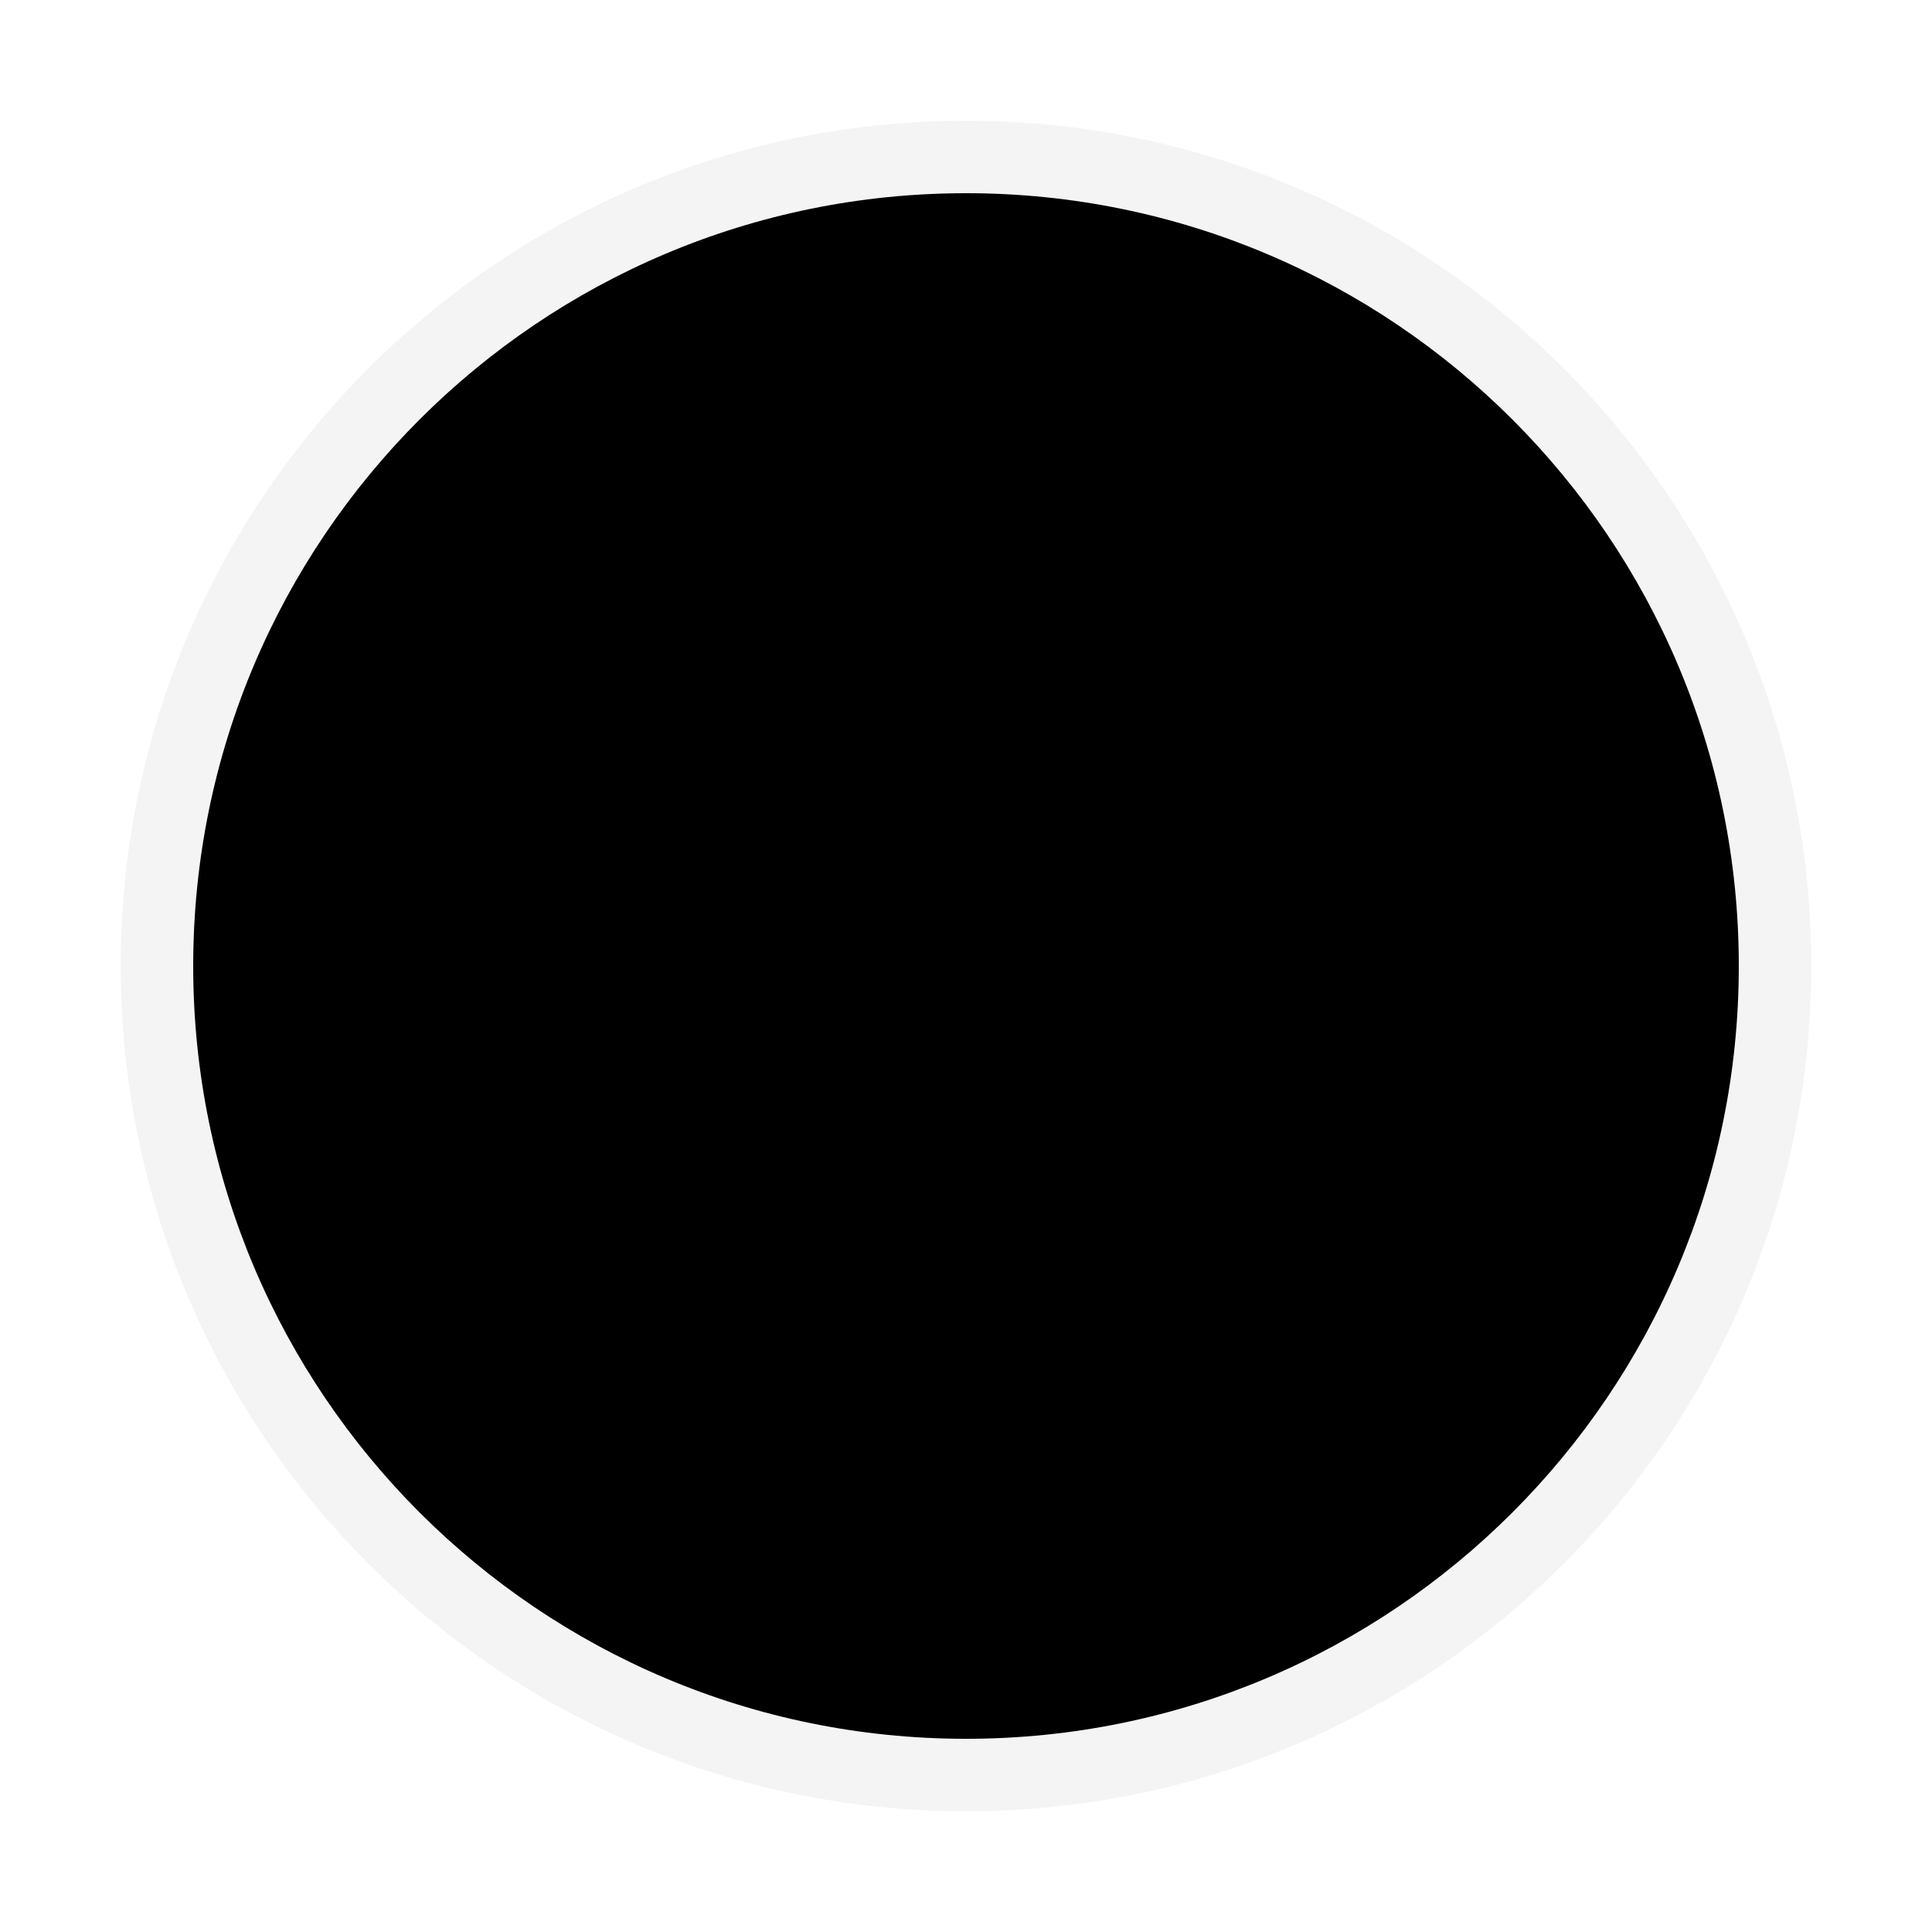
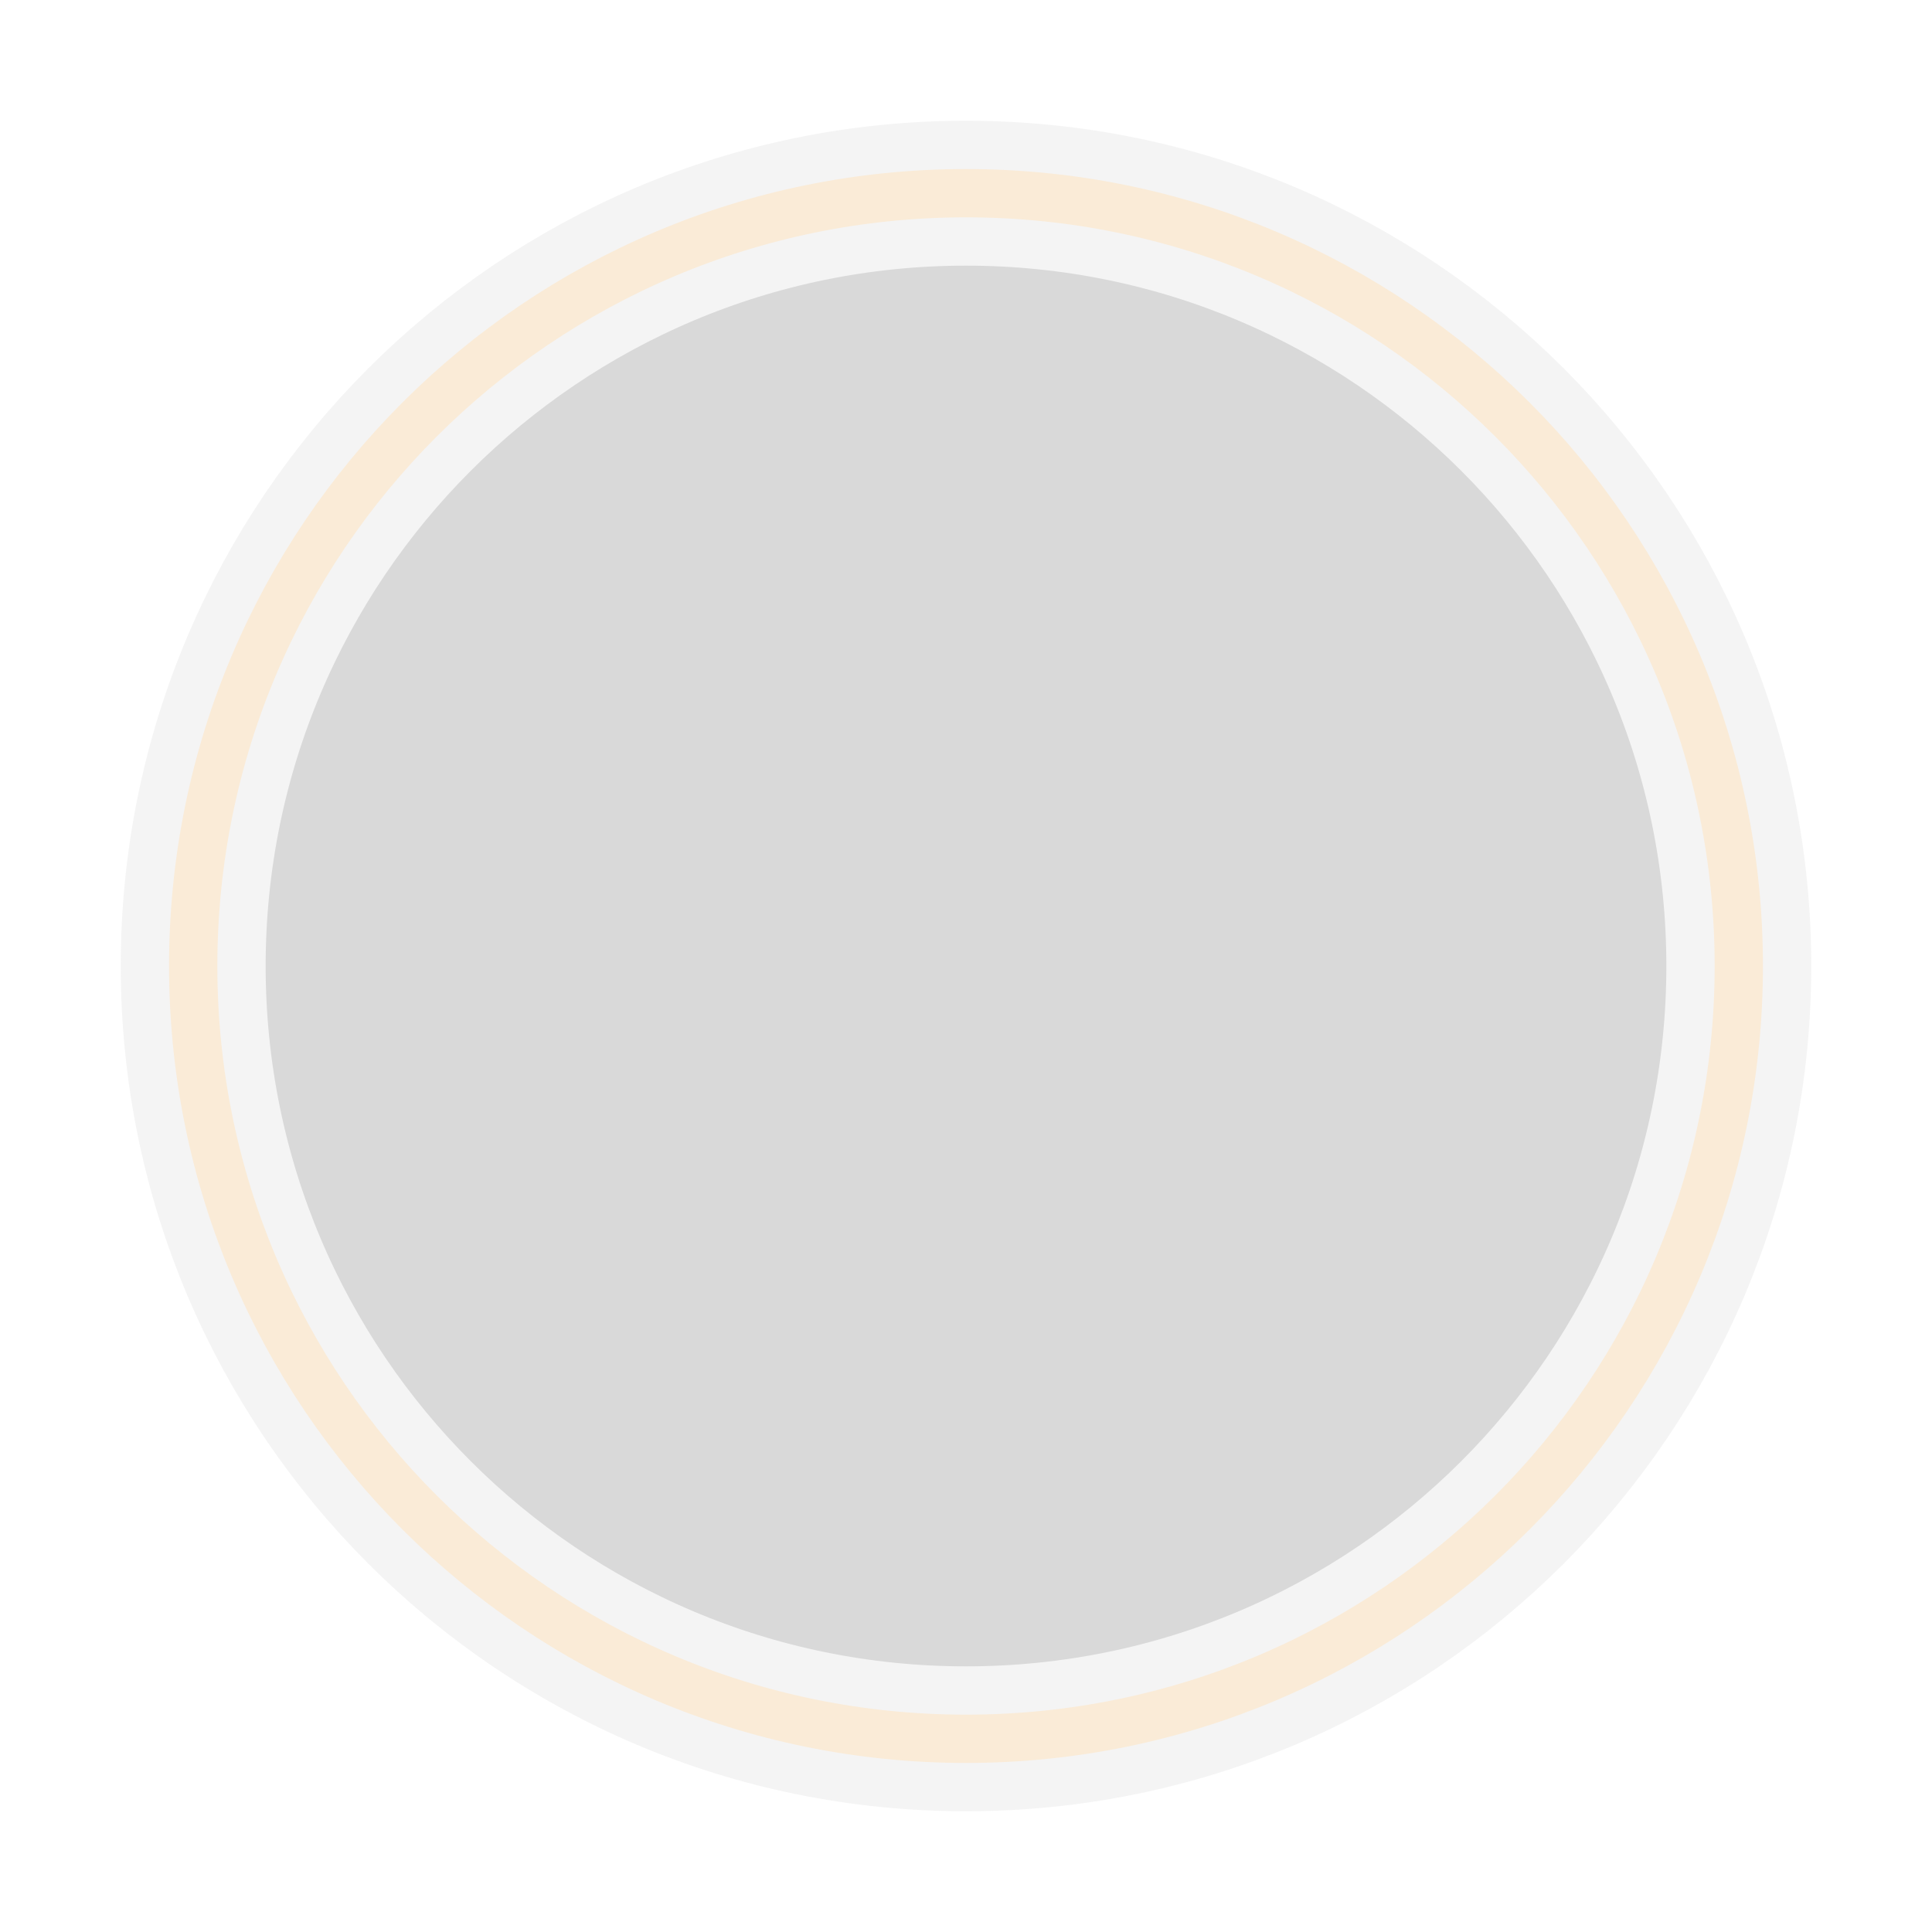
- <svg xmlns="http://www.w3.org/2000/svg" viewBox="-20 -20 40 40">
+ <svg xmlns="http://www.w3.org/2000/svg" viewBox="-20 -20 40 40" style="background-color: black; width: 380px; height: 380px;">
  <circle cx="0" cy="0" r="16" stroke="#b5b5b5" stroke-width="3" opacity="0.15" />
-   <circle id="spinner" cx="0" cy="0" r="16">
+   <circle id="spinner" cx="0" cy="0" r="16" stroke-linecap="round" fill="none" stroke="antiquewhite">
    <animate attributeName="stroke-dasharray" values="0 33;33 0;0 33" calcMode="linear" keyTimes="0;0.5;1" dur="6s" repeatCount="indefinite">
      </animate>
    <animate attributeName="stroke-dashoffset" values="0;0;-32.9" calcMode="linear" keyTimes="0;0.50;1" dur="6s" repeatCount="indefinite">
      </animate>
  </circle>
</svg>
